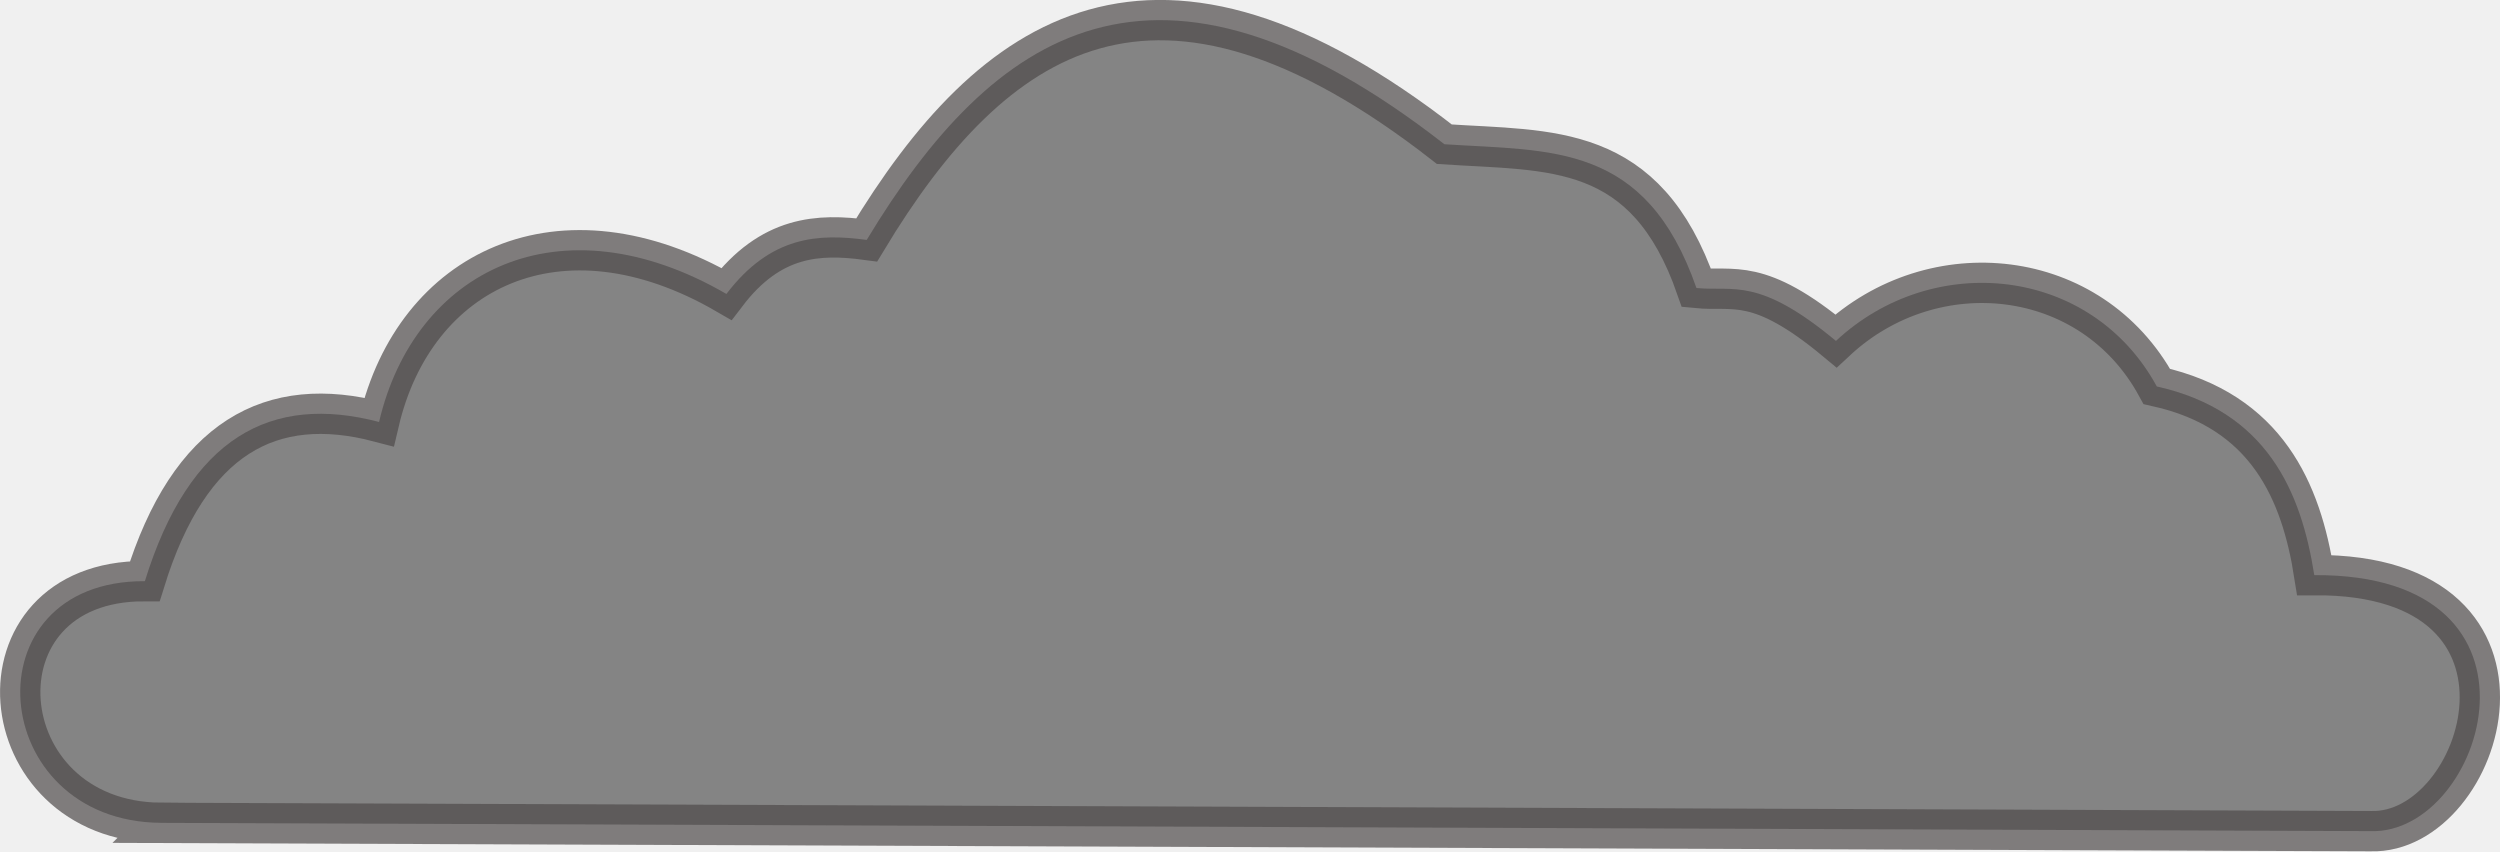
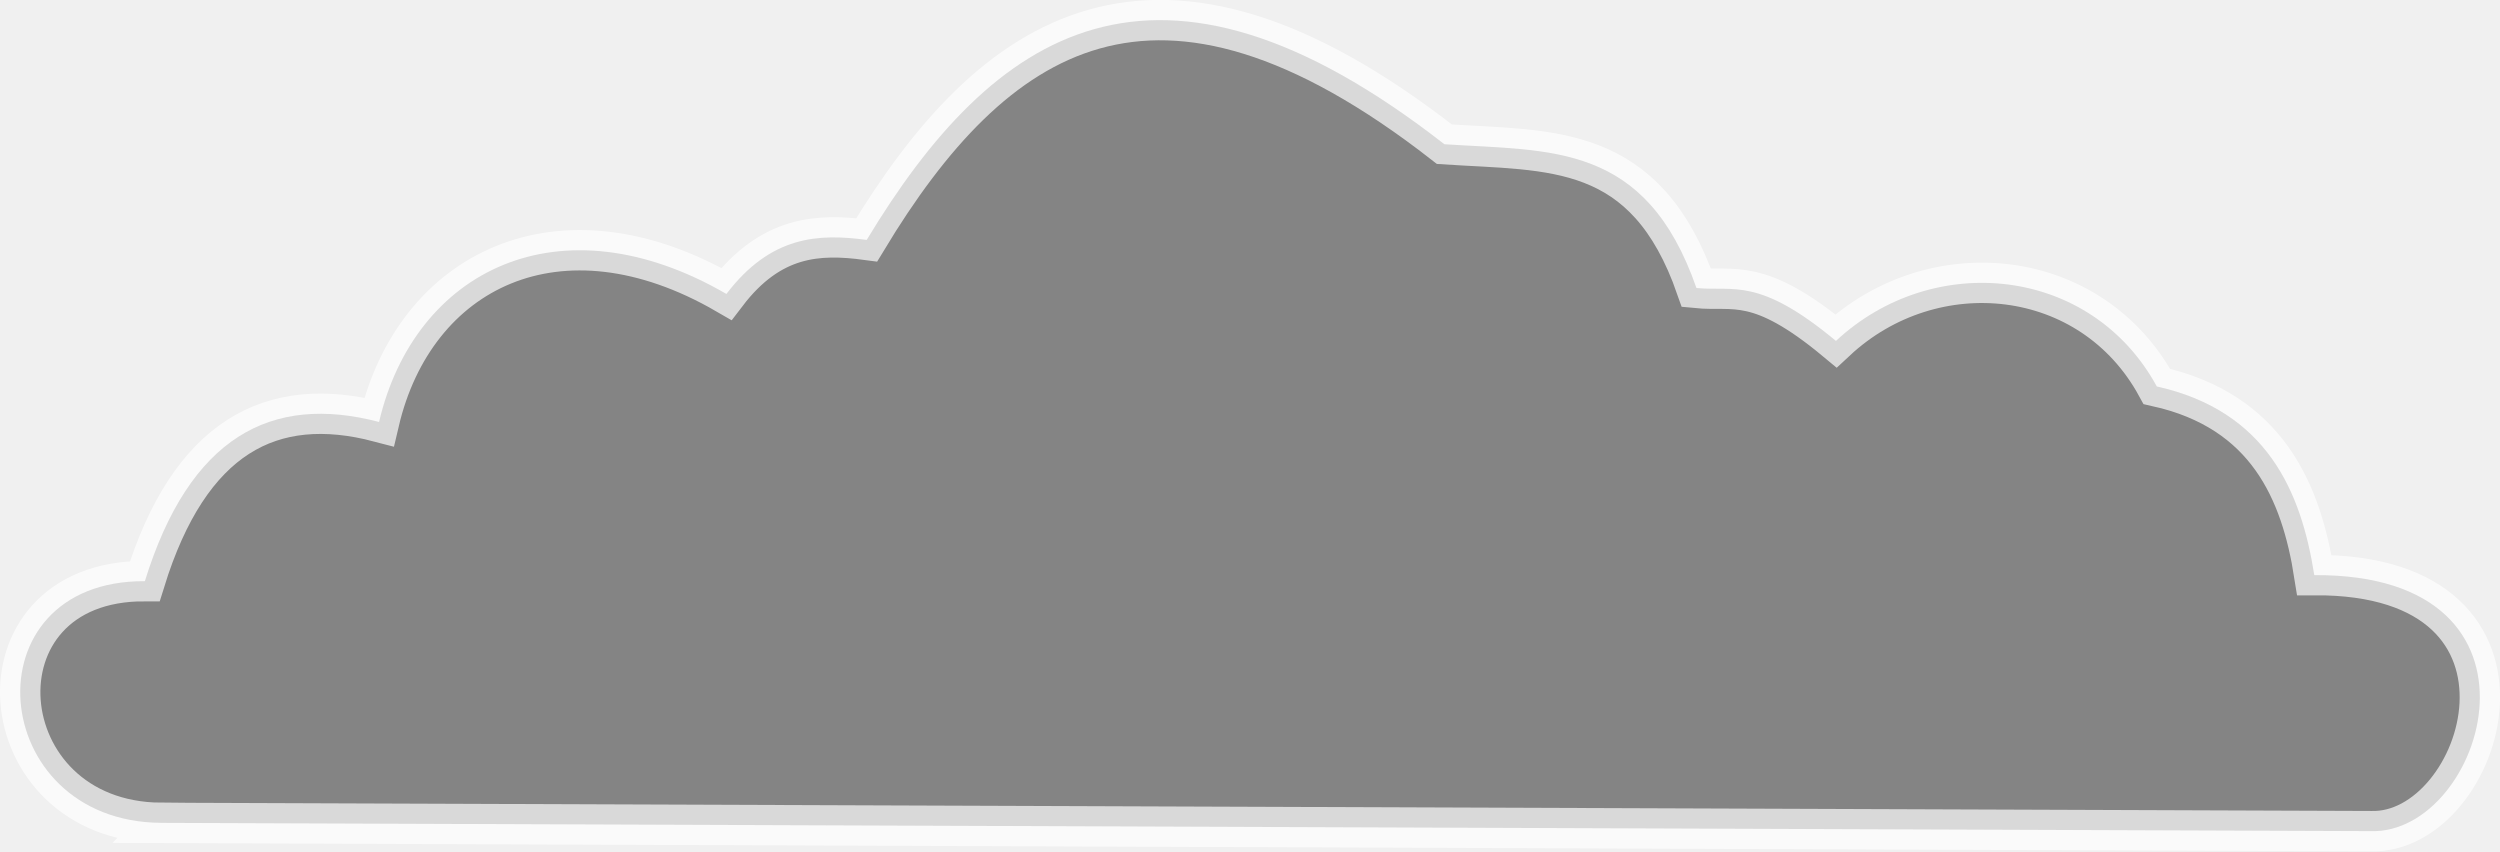
<svg xmlns="http://www.w3.org/2000/svg" width="309.824" height="105.507" viewBox="0 0 81.974 27.915" version="1.1" id="svg11115">
  <defs id="defs11112" />
  <g id="layer1" transform="translate(-63.92326,-134.5423)">
-     <path style="fill:#414141;fill-opacity:0.61;stroke:#4e4a4a;stroke-width:1.323;stroke-linecap:butt;stroke-linejoin:miter;stroke-dasharray:none;stroke-opacity:0.693" d="m 69.202,161.524 72.457,0.271 c 3.725,0.12 6.417,-8.445 -1.851,-8.395 -0.428,-2.734 -1.55,-5.38 -5.164,-6.187 -2.148,-3.94 -7.325,-4.472 -10.521,-1.493 -2.549,-2.119 -3.353,-1.613 -4.574,-1.735 -1.665,-4.784 -4.766,-4.482 -8.265,-4.714 -9.487,-7.401 -14.808,-3.711 -18.942,3.137 -1.579,-0.212 -3.142,-0.141 -4.6,1.772 -5.469,-3.168 -10.224,-0.777 -11.39,4.198 -3.538,-0.93 -6.215,0.491 -7.679,5.22 -5.84,-0.028 -5.206,7.886 0.53,7.925 z" id="path9997" />
+     <path style="fill:#414141;fill-opacity:0.61;stroke:#ffffff;stroke-width:1.323;stroke-linecap:butt;stroke-linejoin:miter;stroke-dasharray:none;stroke-opacity:0.693" d="m 69.202,161.524 72.457,0.271 c 3.725,0.12 6.417,-8.445 -1.851,-8.395 -0.428,-2.734 -1.55,-5.38 -5.164,-6.187 -2.148,-3.94 -7.325,-4.472 -10.521,-1.493 -2.549,-2.119 -3.353,-1.613 -4.574,-1.735 -1.665,-4.784 -4.766,-4.482 -8.265,-4.714 -9.487,-7.401 -14.808,-3.711 -18.942,3.137 -1.579,-0.212 -3.142,-0.141 -4.6,1.772 -5.469,-3.168 -10.224,-0.777 -11.39,4.198 -3.538,-0.93 -6.215,0.491 -7.679,5.22 -5.84,-0.028 -5.206,7.886 0.53,7.925 z" id="path9997" />
  </g>
</svg>
